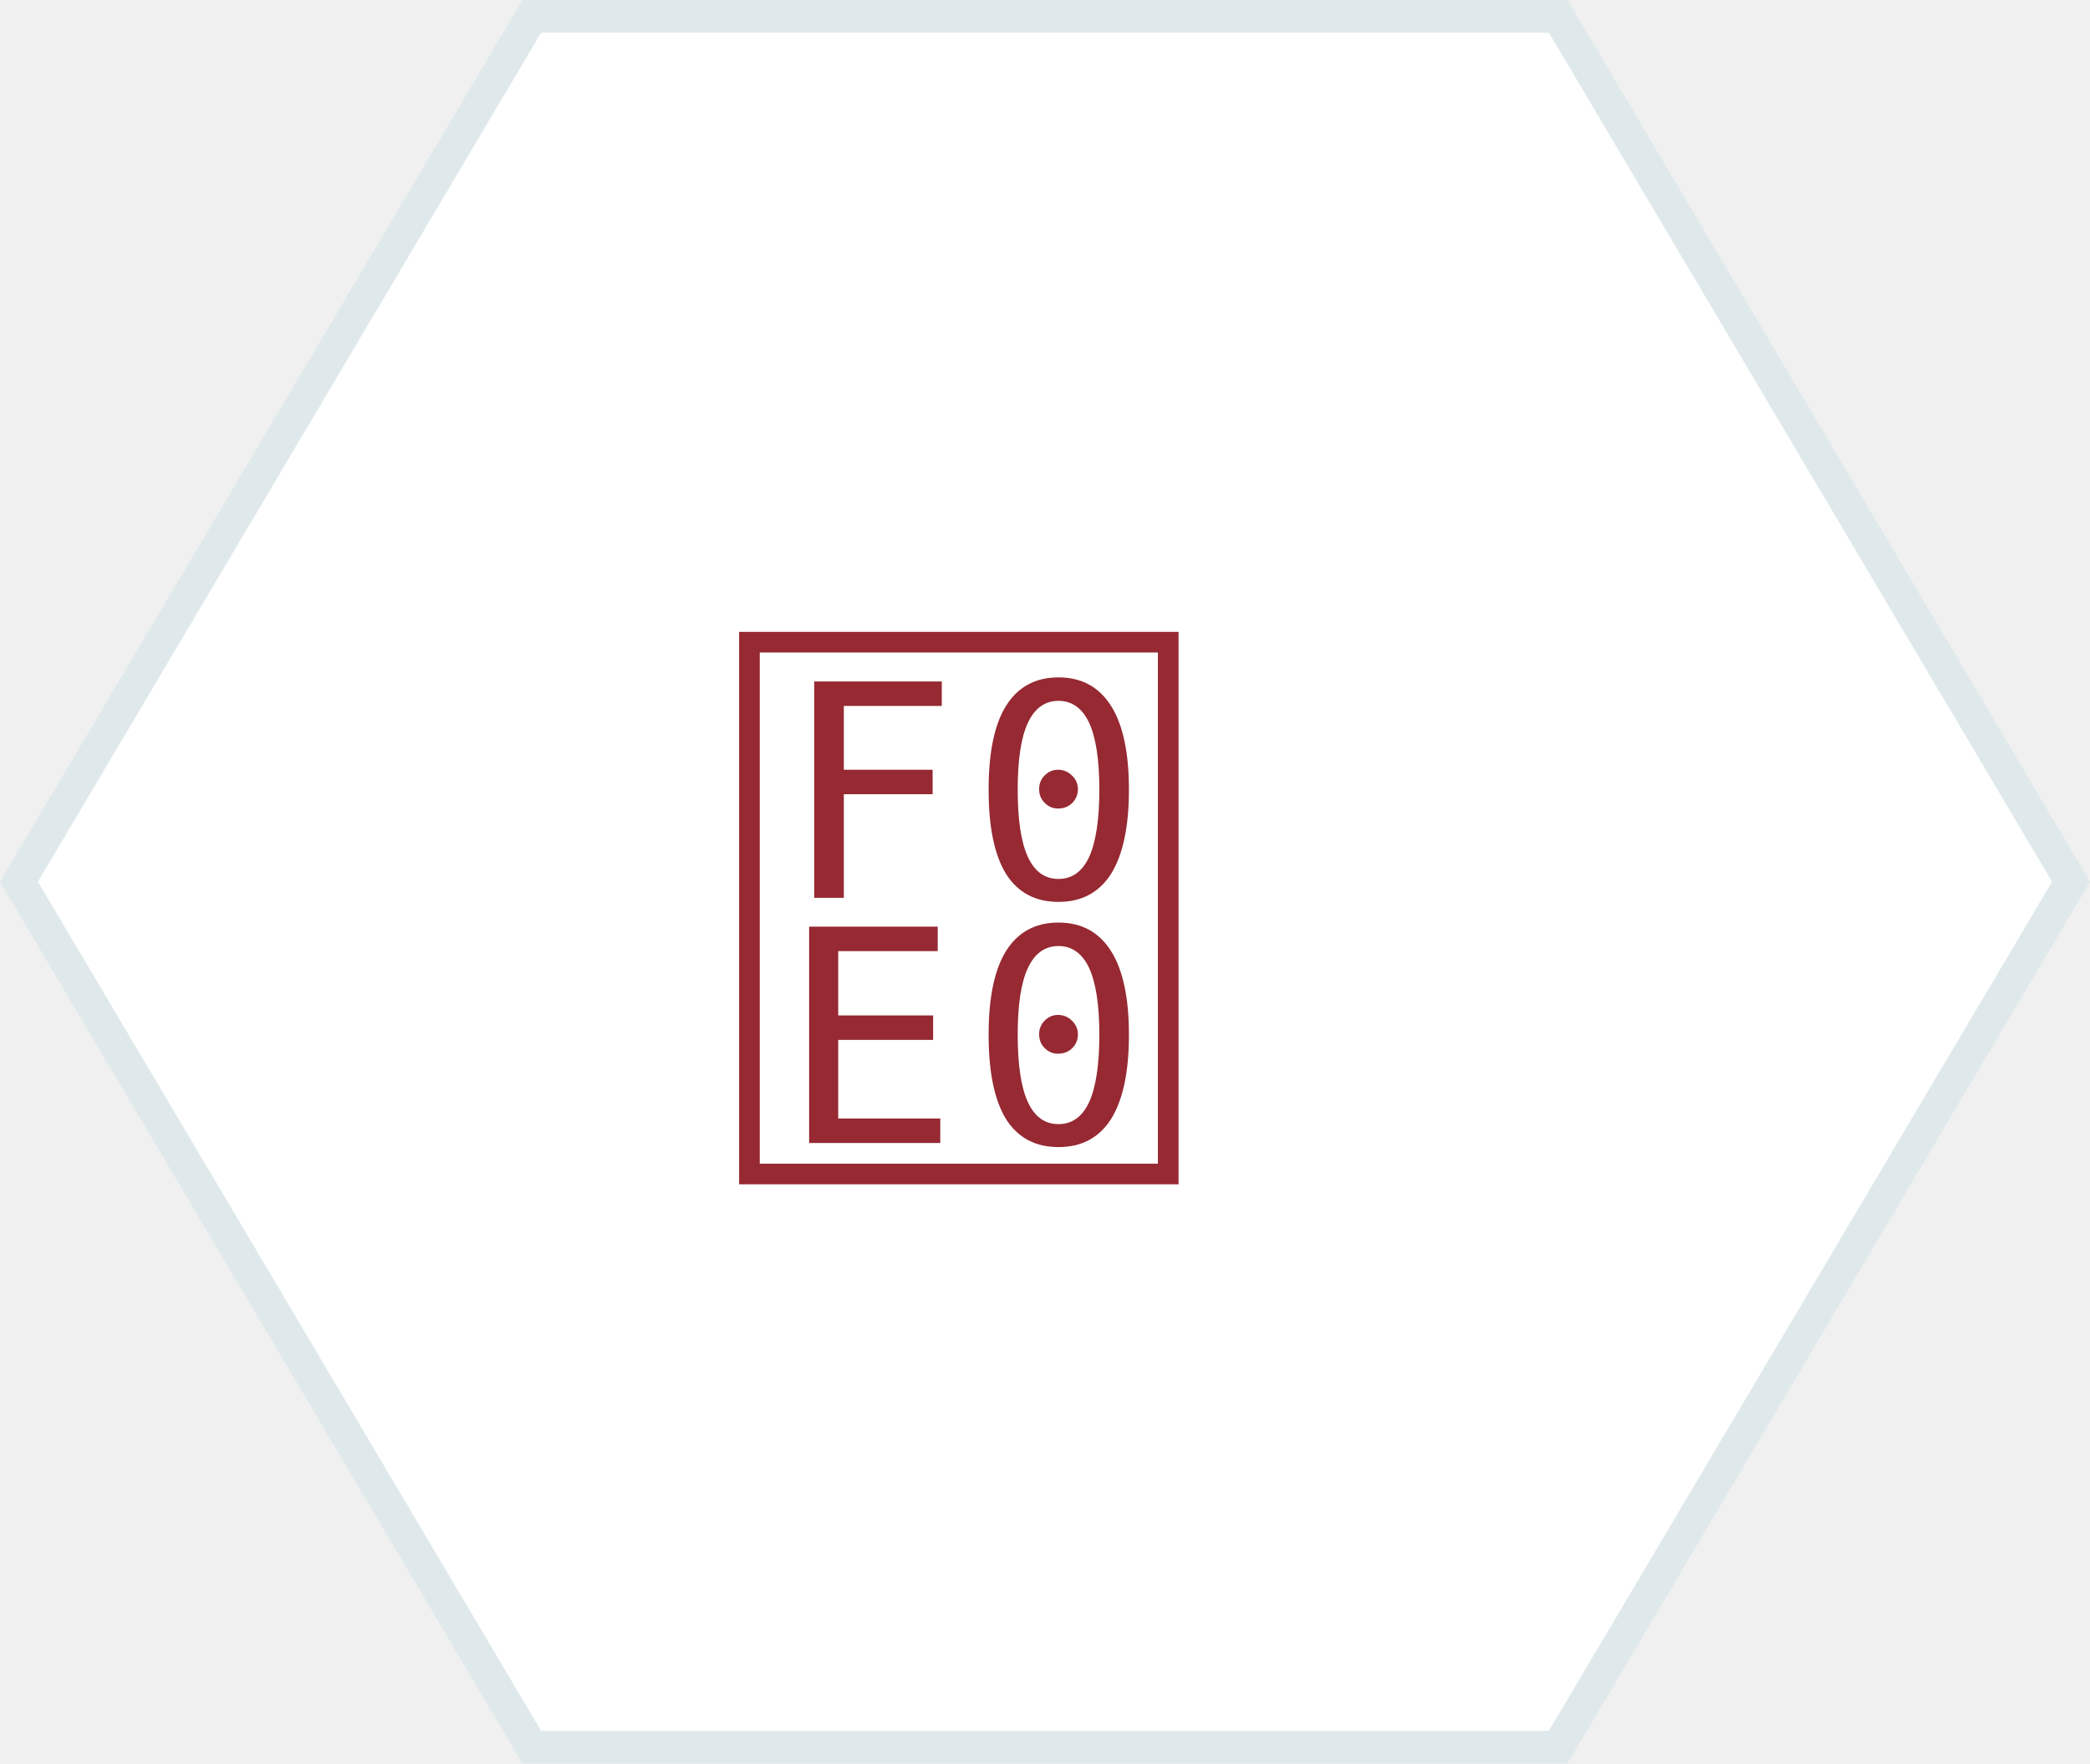
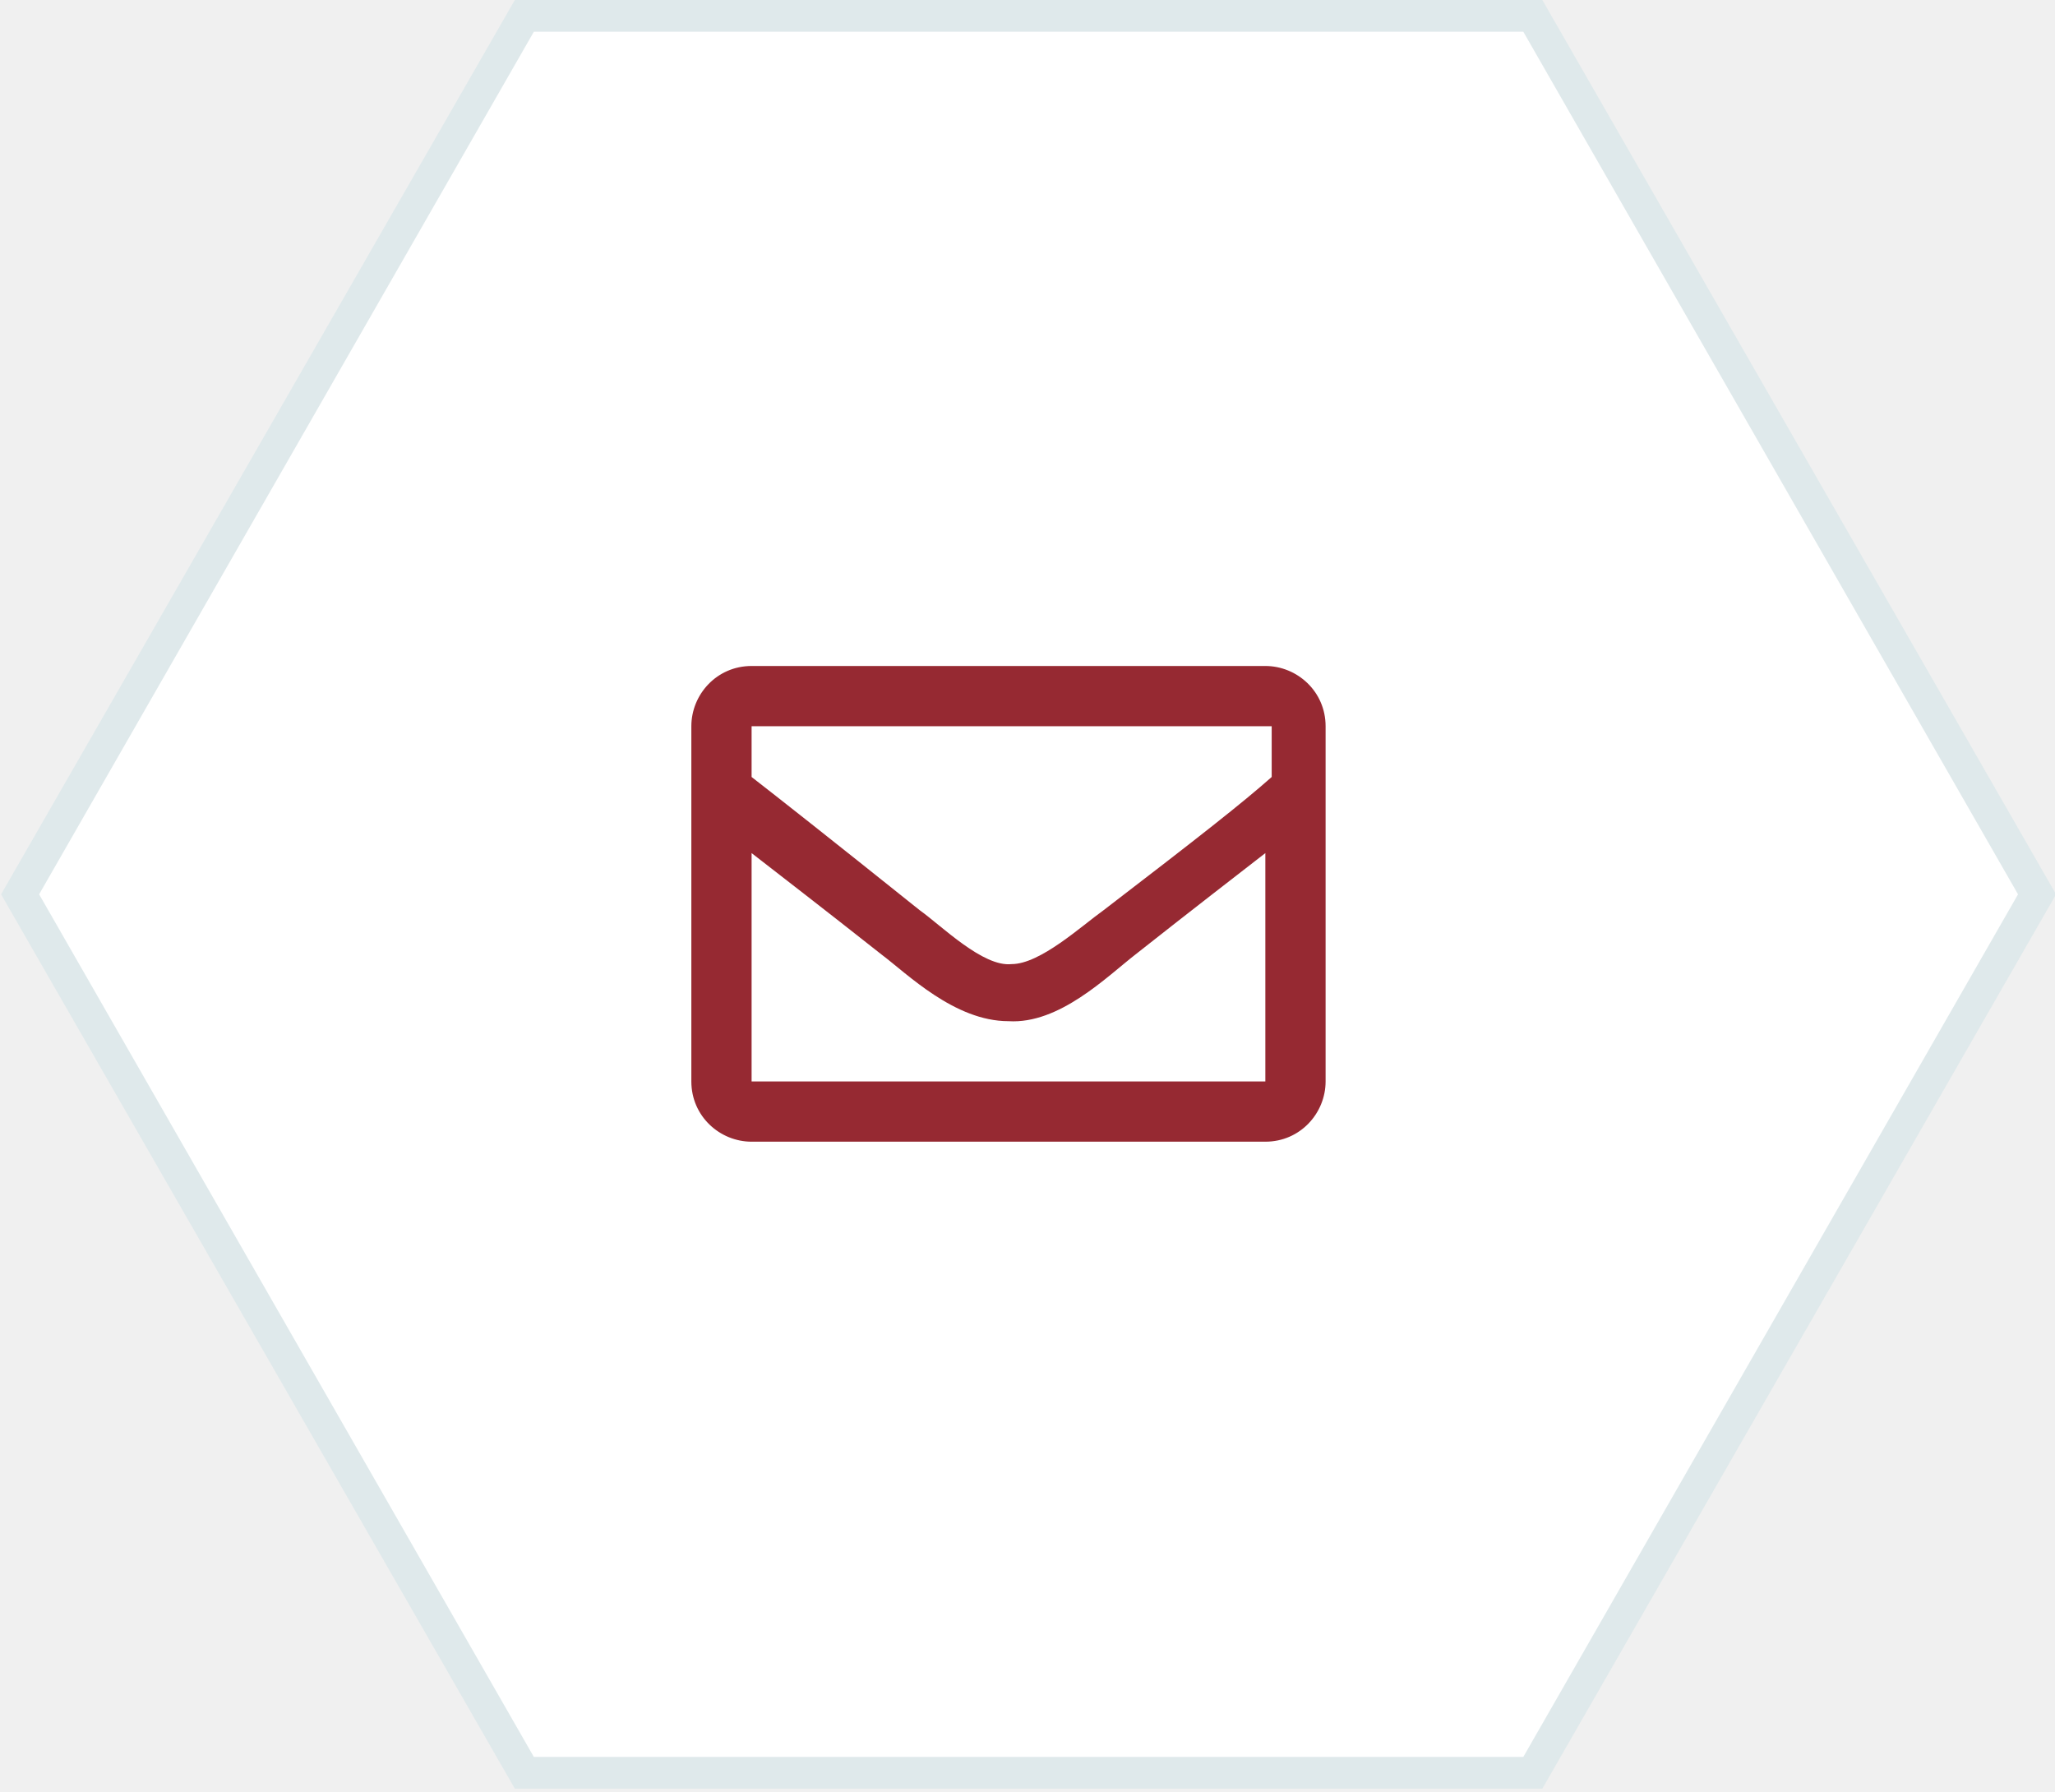
- <svg xmlns="http://www.w3.org/2000/svg" width="64" height="54" viewBox="0 0 64 54">
-   <g id="icon-message" transform="translate(0.034 -57)">
-     <g id="Polygon_9" data-name="Polygon 9" transform="translate(-0.034 57)" fill="#fff">
-       <path d="M 47.715 53.5 L 16.285 53.5 L 0.581 27 L 16.285 0.5 L 47.715 0.5 L 63.419 27 L 47.715 53.5 Z" stroke="none" />
-       <path d="M 16.57 1 L 1.162 27 L 16.57 53 L 47.43 53 L 62.838 27 L 47.43 1 L 16.57 1 M 16 0 L 48 0 L 64 27 L 48 54 L 16 54 L 0 27 L 16 0 Z" stroke="none" fill="#dfe9eb" />
-     </g>
-     <text id="_" data-name="" transform="translate(31.966 92)" fill="#962932" font-size="20" font-family="FontAwesome5Pro-Regular, 'Font Awesome 5 Pro'">
-       <tspan x="-10" y="0"></tspan>
-     </text>
+ <svg xmlns="http://www.w3.org/2000/svg" version="1.1" id="Слой_1" x="0px" y="0px" viewBox="0 0 64.8 56.5" style="enable-background:new 0 0 64.8 56.5;" xml:space="preserve">
+   <style type="text/css">
+ 	.st0{fill:#FFFFFF;}
+ 	.st1{fill:#DFE9EB;}
+ 	.st2{enable-background:new    ;}
+ 	.st3{fill:#962932;}
+ </style>
+   <g id="Polygon_9" transform="translate(28.034 1489)">
+     <path class="st0" d="M20.3-1433h-31.8l-15.9-27.7l15.9-27.7h31.8l15.9,27.7L20.3-1433z" />
+     <path class="st1" d="M-11.2-1488l-15.6,27.2l15.6,27.2H20l15.6-27.2L20-1488H-11.2 M-11.8-1489h32.4l16.2,28.2l-16.2,28.2h-32.4   l-16.2-28.2L-11.8-1489z" />
+   </g>
+   <g class="st2">
+     <path class="st3" d="M41.8,22.9v11.2c0,1-0.8,1.9-1.9,1.9H23.7c-1,0-1.9-0.8-1.9-1.9V22.9c0-1,0.8-1.9,1.9-1.9h16.2   C40.9,21,41.8,21.8,41.8,22.9z M23.7,22.9v1.6c0.9,0.7,2.3,1.8,5.3,4.2c0.7,0.5,2,1.8,2.9,1.7c0.9,0,2.2-1.2,2.9-1.7   c3-2.3,4.4-3.4,5.3-4.2v-1.6H23.7z M39.9,34.1v-7.2c-0.9,0.7-2.2,1.7-4.1,3.2c-0.9,0.7-2.4,2.2-4,2.1c-1.7,0-3.2-1.5-4-2.1   c-1.9-1.5-3.2-2.5-4.1-3.2v7.2H39.9z" />
  </g>
</svg>
